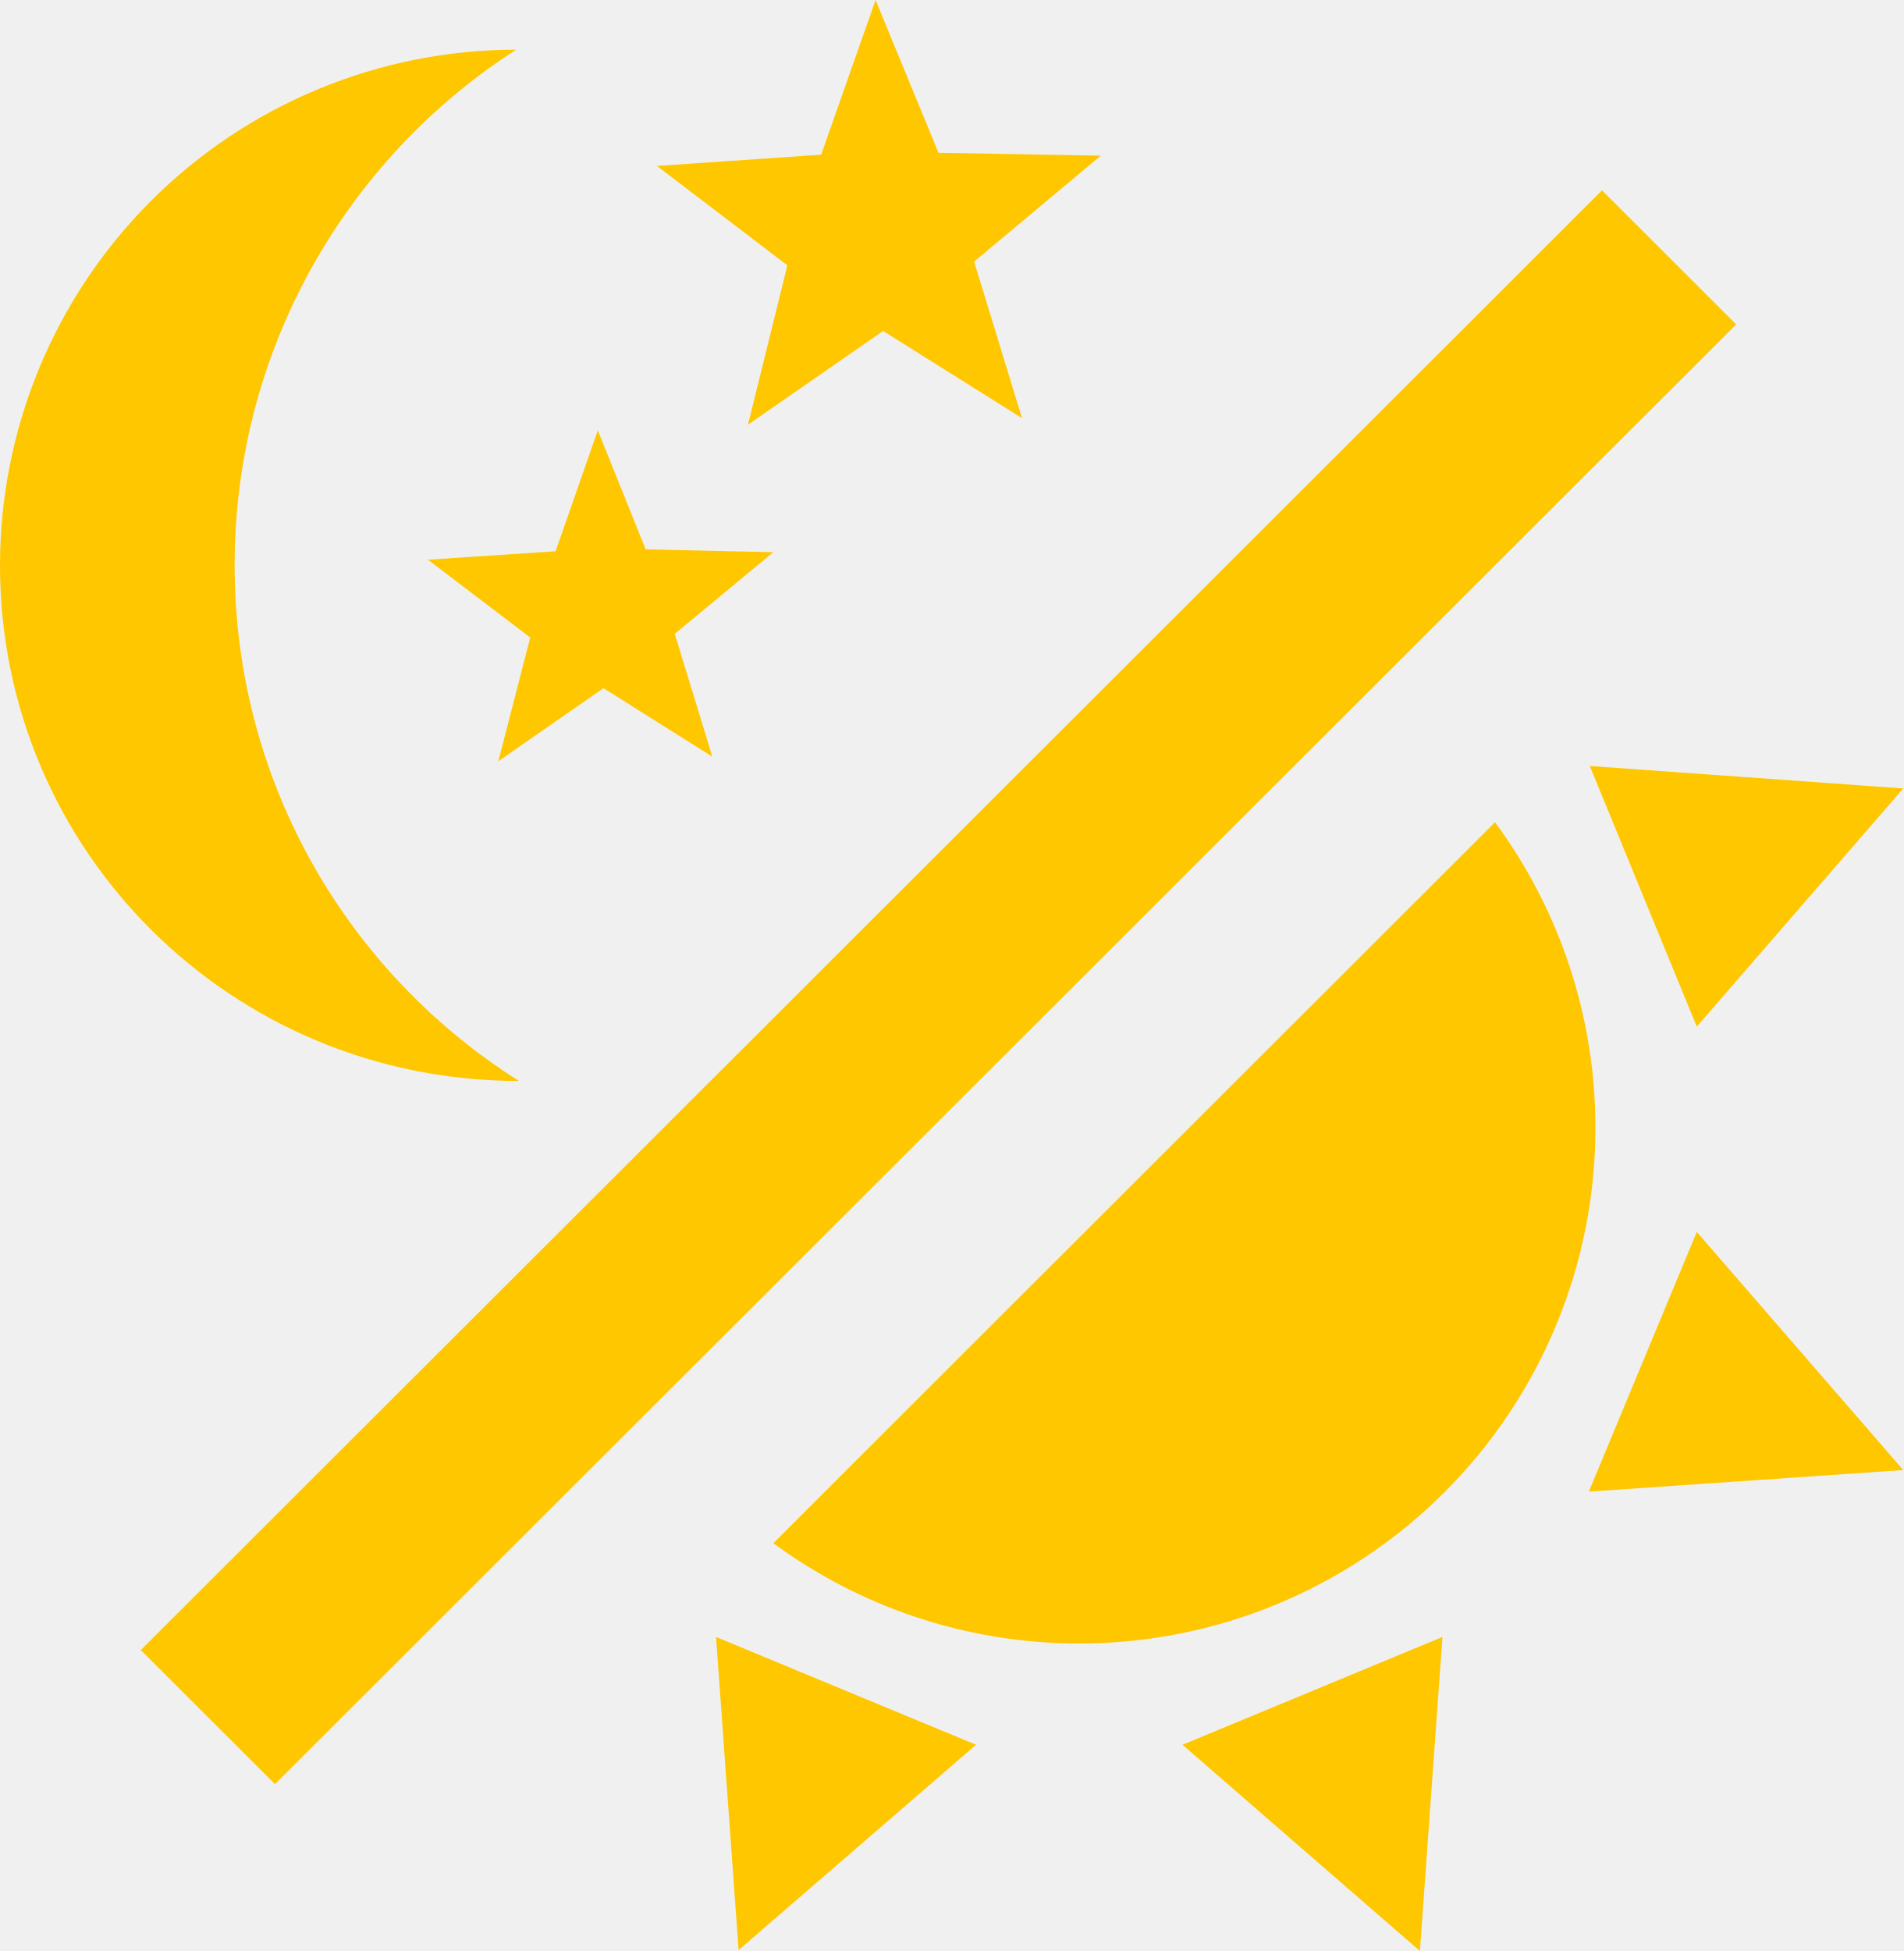
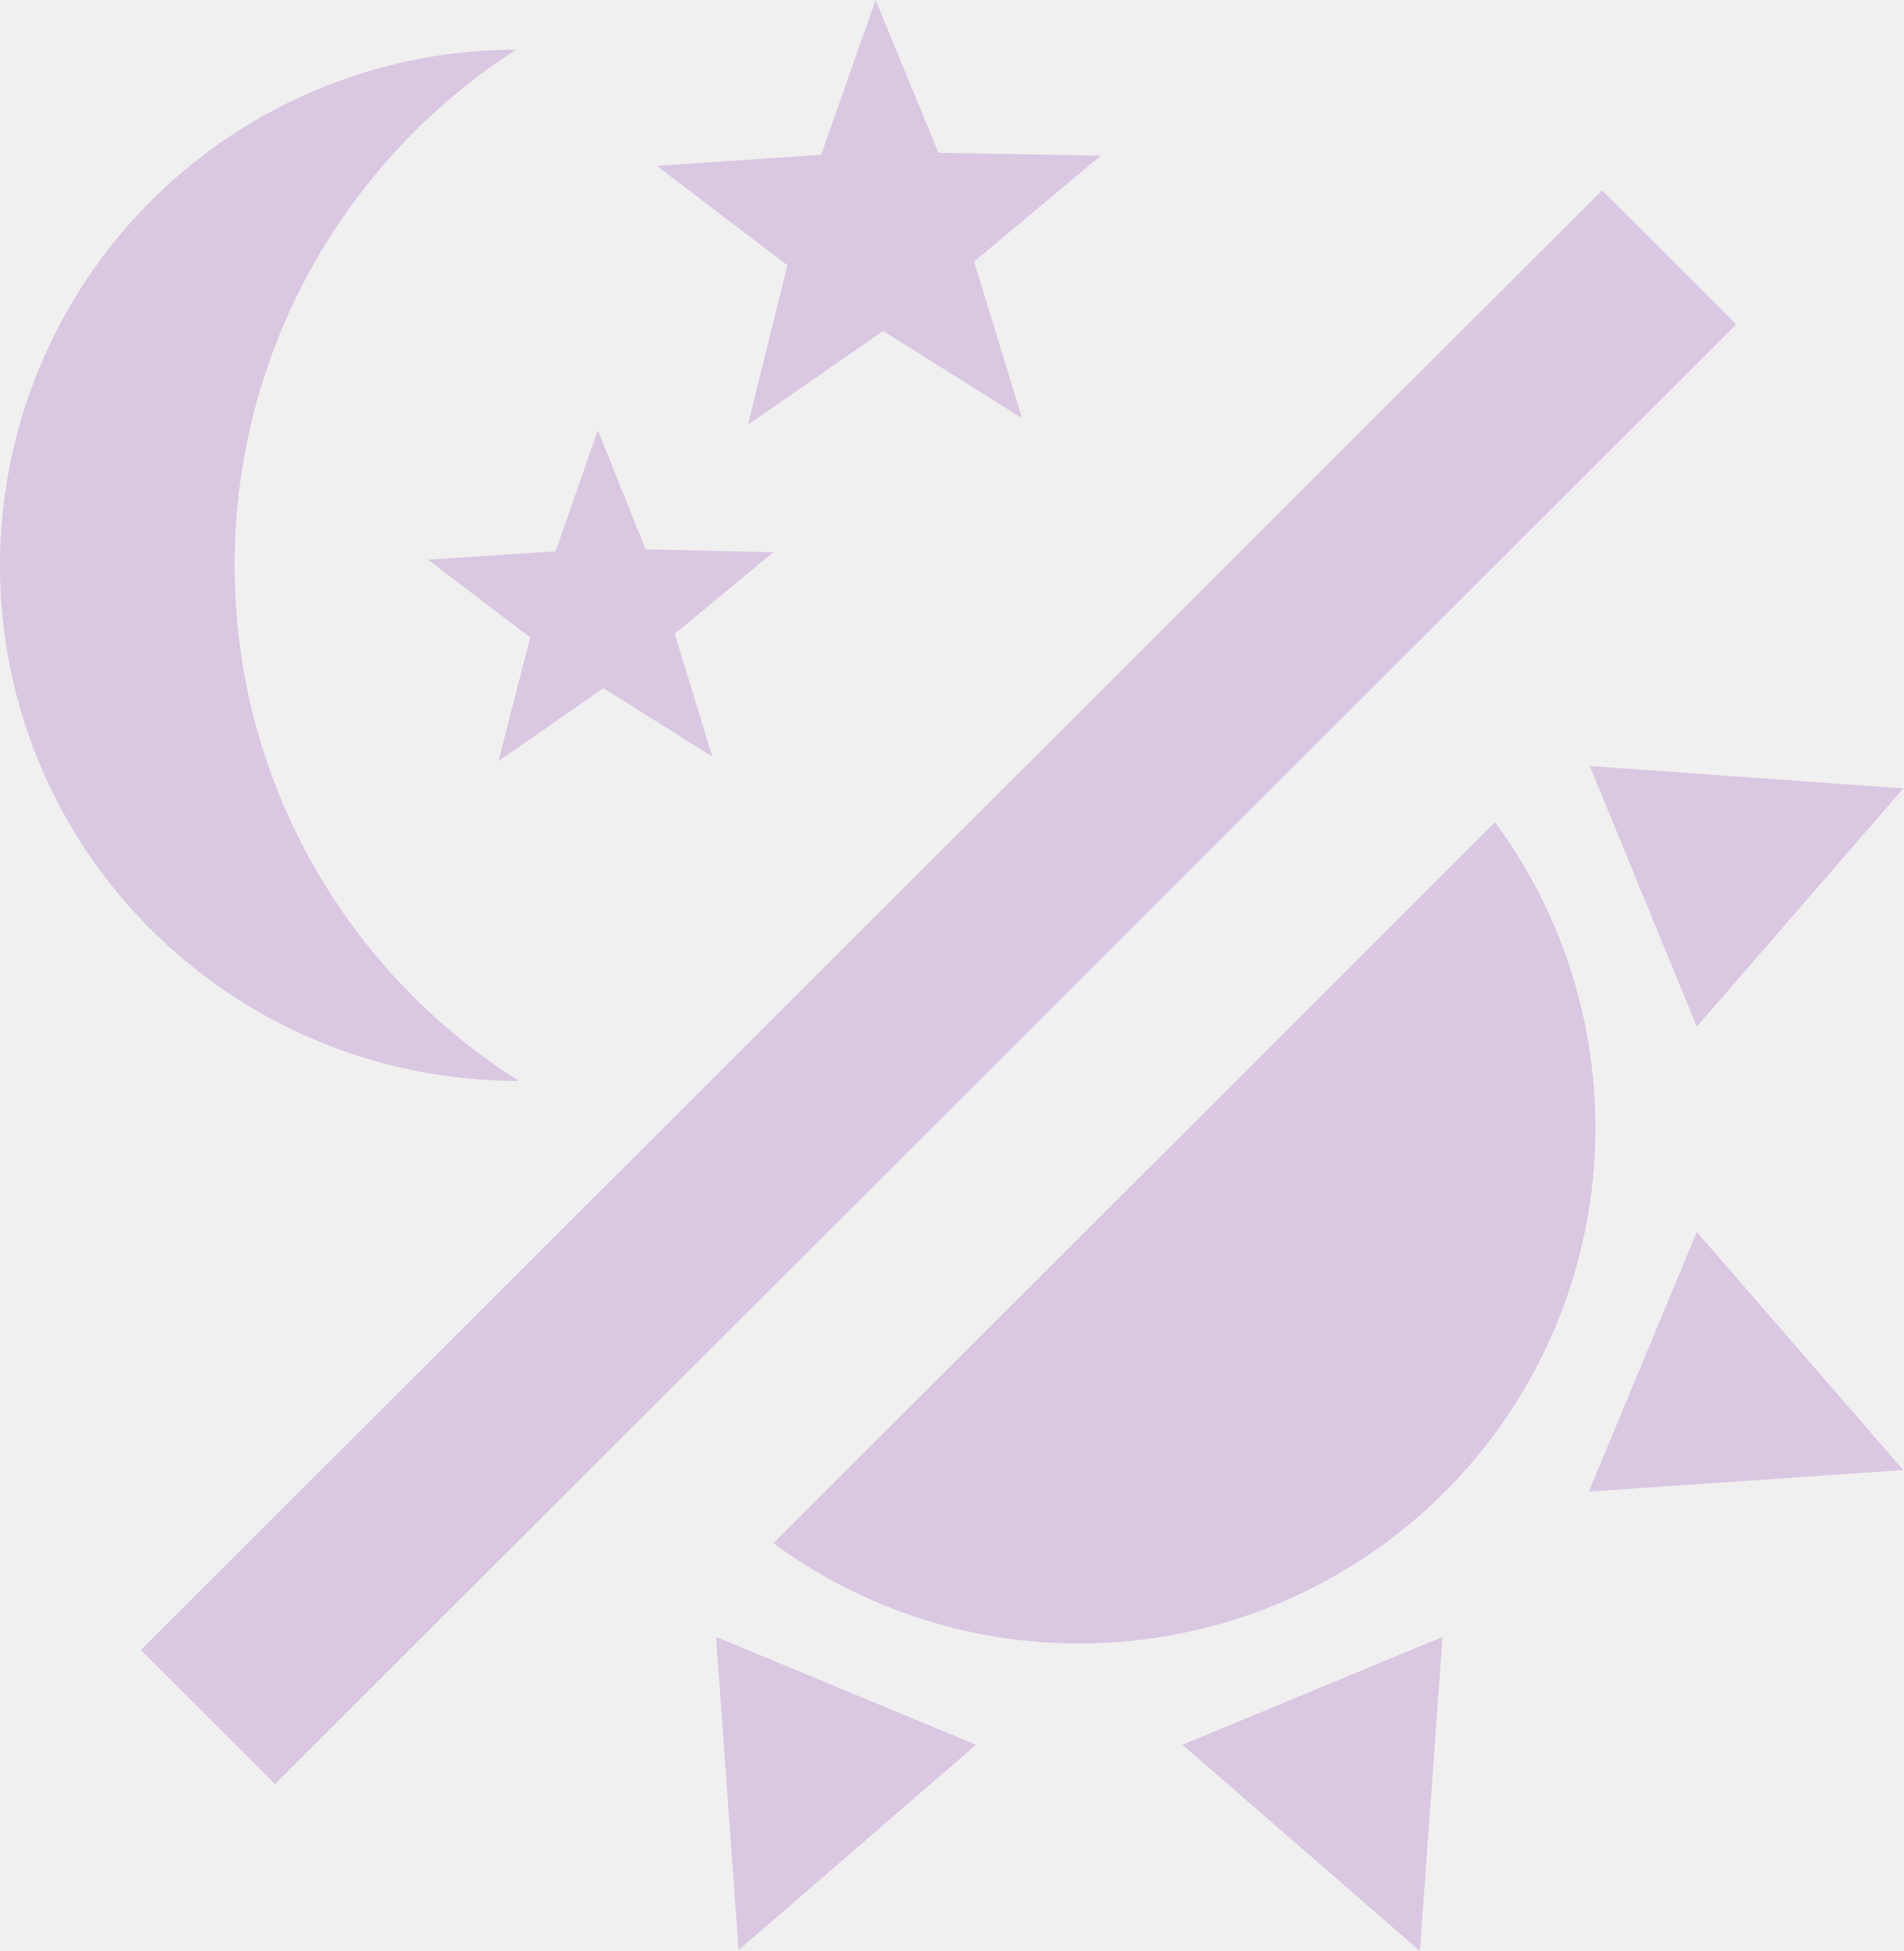
<svg xmlns="http://www.w3.org/2000/svg" width="40" height="41" viewBox="0 0 40 41" fill="none">
  <g clip-path="url(#clip0_2_2)">
-     <path d="M33.531 23.702C33.531 26.576 32.388 29.332 30.353 31.364C28.319 33.396 25.559 34.538 22.682 34.538C20.276 34.538 18.047 33.75 16.253 32.43L31.42 17.279C32.742 19.072 33.531 21.298 33.531 23.702Z" fill="#FFC700" />
-     <path d="M33.392 31.346L35.661 25.889L40 30.893L33.392 31.346Z" fill="#FFC700" />
-     <path d="M35.661 21.574L33.412 16.097L40 16.569L35.661 21.574Z" fill="#FFC700" />
-     <path d="M24.852 36.666L30.316 34.4L29.842 41L24.852 36.666Z" fill="#FFC700" />
-     <path d="M15.049 34.4L20.513 36.666L15.523 40.98L15.049 34.4Z" fill="#FFC700" />
-     <path d="M33.669 4L36.489 6.817L5.779 37.493L2.959 34.676L33.669 4Z" fill="#FFC700" />
-     <path fill-rule="evenodd" clip-rule="evenodd" d="M18.56 6.955L21.479 8.787L20.473 5.497L23.136 3.271L19.724 3.211L18.402 0L17.258 3.251L13.807 3.487L16.548 5.576L15.72 8.925L18.56 6.955ZM12.682 14.461L14.97 15.9L14.181 13.319L16.253 11.604L13.57 11.545L12.564 9.043L11.677 11.585L8.994 11.762L11.144 13.397L10.473 15.998L12.682 14.461Z" fill="#FFC700" />
-     <path d="M10.848 1.044C7.318 3.31 4.931 7.309 4.931 11.88C4.931 16.451 7.318 20.451 10.907 22.716C4.852 22.716 0 17.87 0 11.88C0 9.006 1.143 6.25 3.177 4.218C5.212 2.186 7.971 1.044 10.848 1.044Z" fill="#FFC700" />
+     <path d="M33.531 23.702C33.531 26.576 32.388 29.332 30.353 31.364C28.319 33.396 25.559 34.538 22.682 34.538C20.276 34.538 18.047 33.75 16.253 32.43L31.42 17.279C32.742 19.072 33.531 21.298 33.531 23.702Z" fill="#dac7e2" />
+     <path d="M33.392 31.346L35.661 25.889L40 30.893L33.392 31.346Z" fill="#dac7e2" />
+     <path d="M35.661 21.574L33.412 16.097L40 16.569L35.661 21.574Z" fill="#dac7e2" />
+     <path d="M24.852 36.666L30.316 34.4L29.842 41L24.852 36.666Z" fill="#dac7e2" />
+     <path d="M15.049 34.4L20.513 36.666L15.523 40.98L15.049 34.4Z" fill="#dac7e2" />
+     <path d="M33.669 4L36.489 6.817L5.779 37.493L2.959 34.676L33.669 4Z" fill="#dac7e2" />
+     <path fill-rule="evenodd" clip-rule="evenodd" d="M18.56 6.955L21.479 8.787L20.473 5.497L23.136 3.271L19.724 3.211L18.402 0L17.258 3.251L13.807 3.487L16.548 5.576L15.72 8.925L18.56 6.955ZM12.682 14.461L14.97 15.9L14.181 13.319L16.253 11.604L13.57 11.545L12.564 9.043L11.677 11.585L8.994 11.762L11.144 13.397L10.473 15.998L12.682 14.461Z" fill="#dac7e2" />
+     <path d="M10.848 1.044C7.318 3.31 4.931 7.309 4.931 11.88C4.931 16.451 7.318 20.451 10.907 22.716C4.852 22.716 0 17.87 0 11.88C0 9.006 1.143 6.25 3.177 4.218C5.212 2.186 7.971 1.044 10.848 1.044Z" fill="#dac7e2" />
  </g>
  <defs>
    <clipPath id="clip0_2_2">
      <rect width="40" height="41" fill="white" />
    </clipPath>
  </defs>
</svg>
